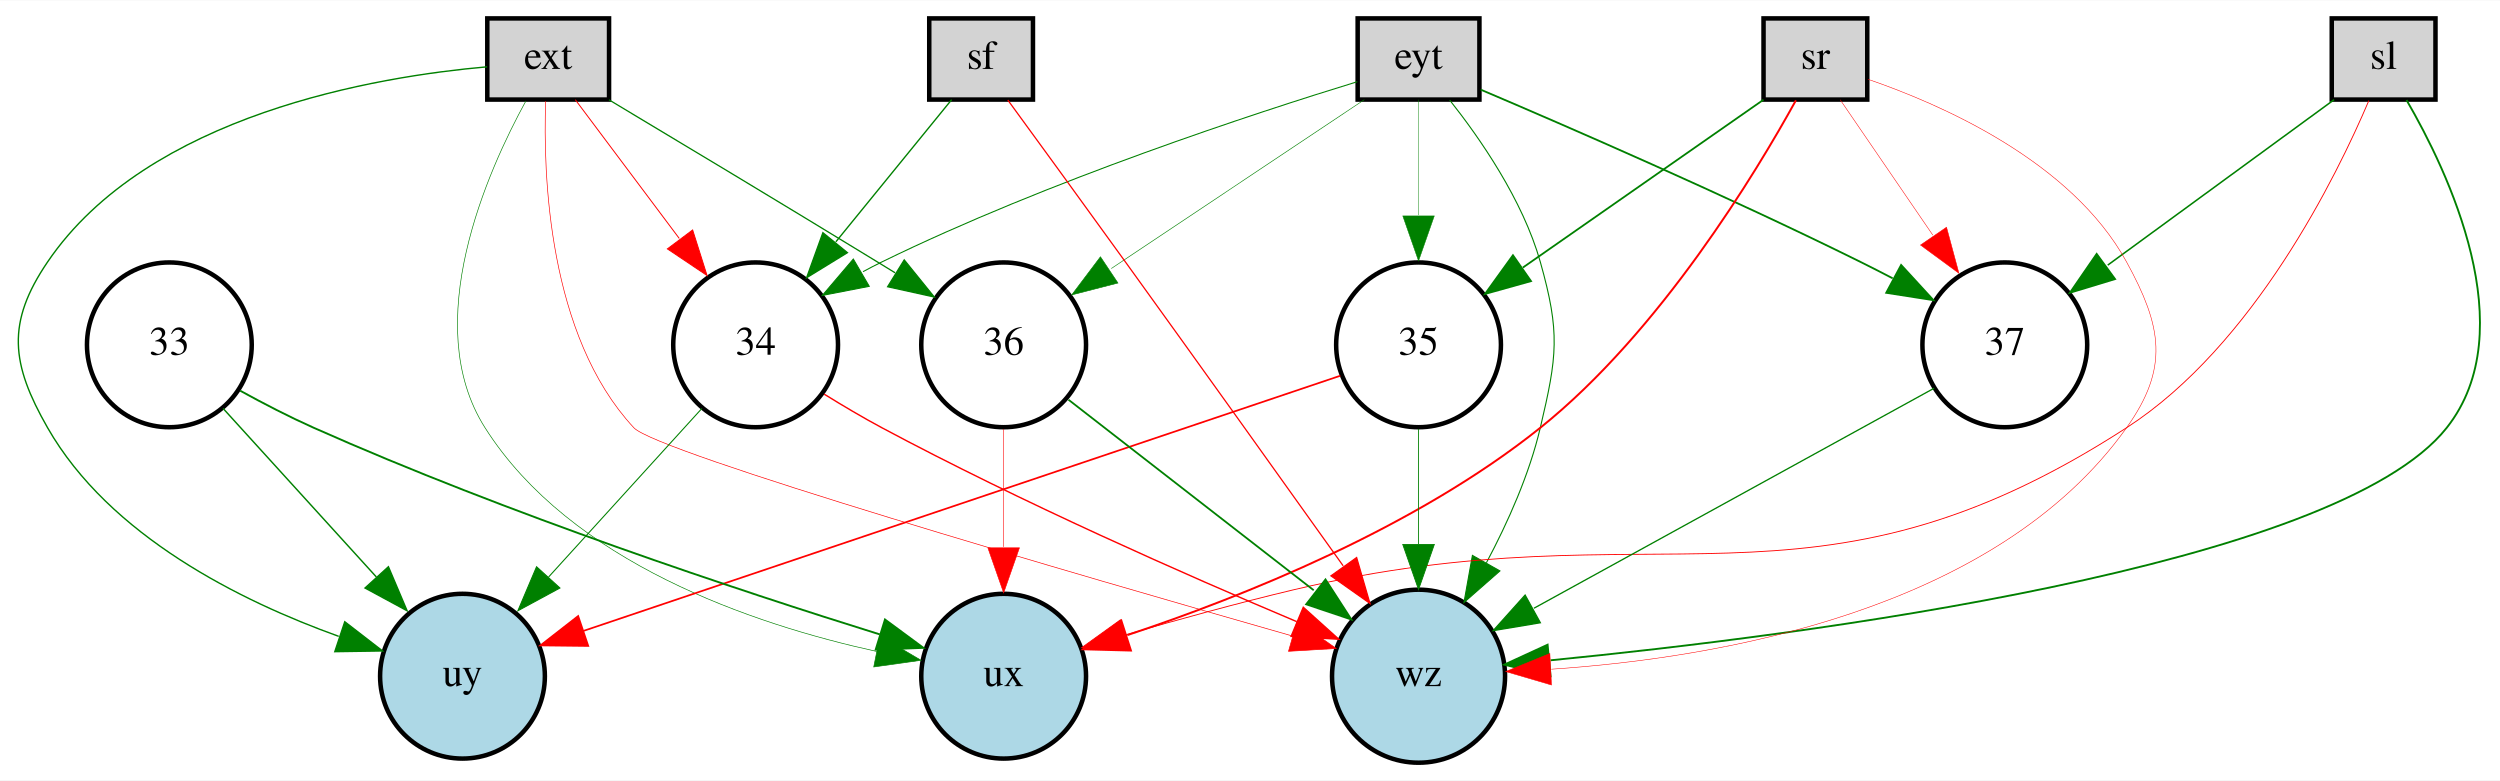
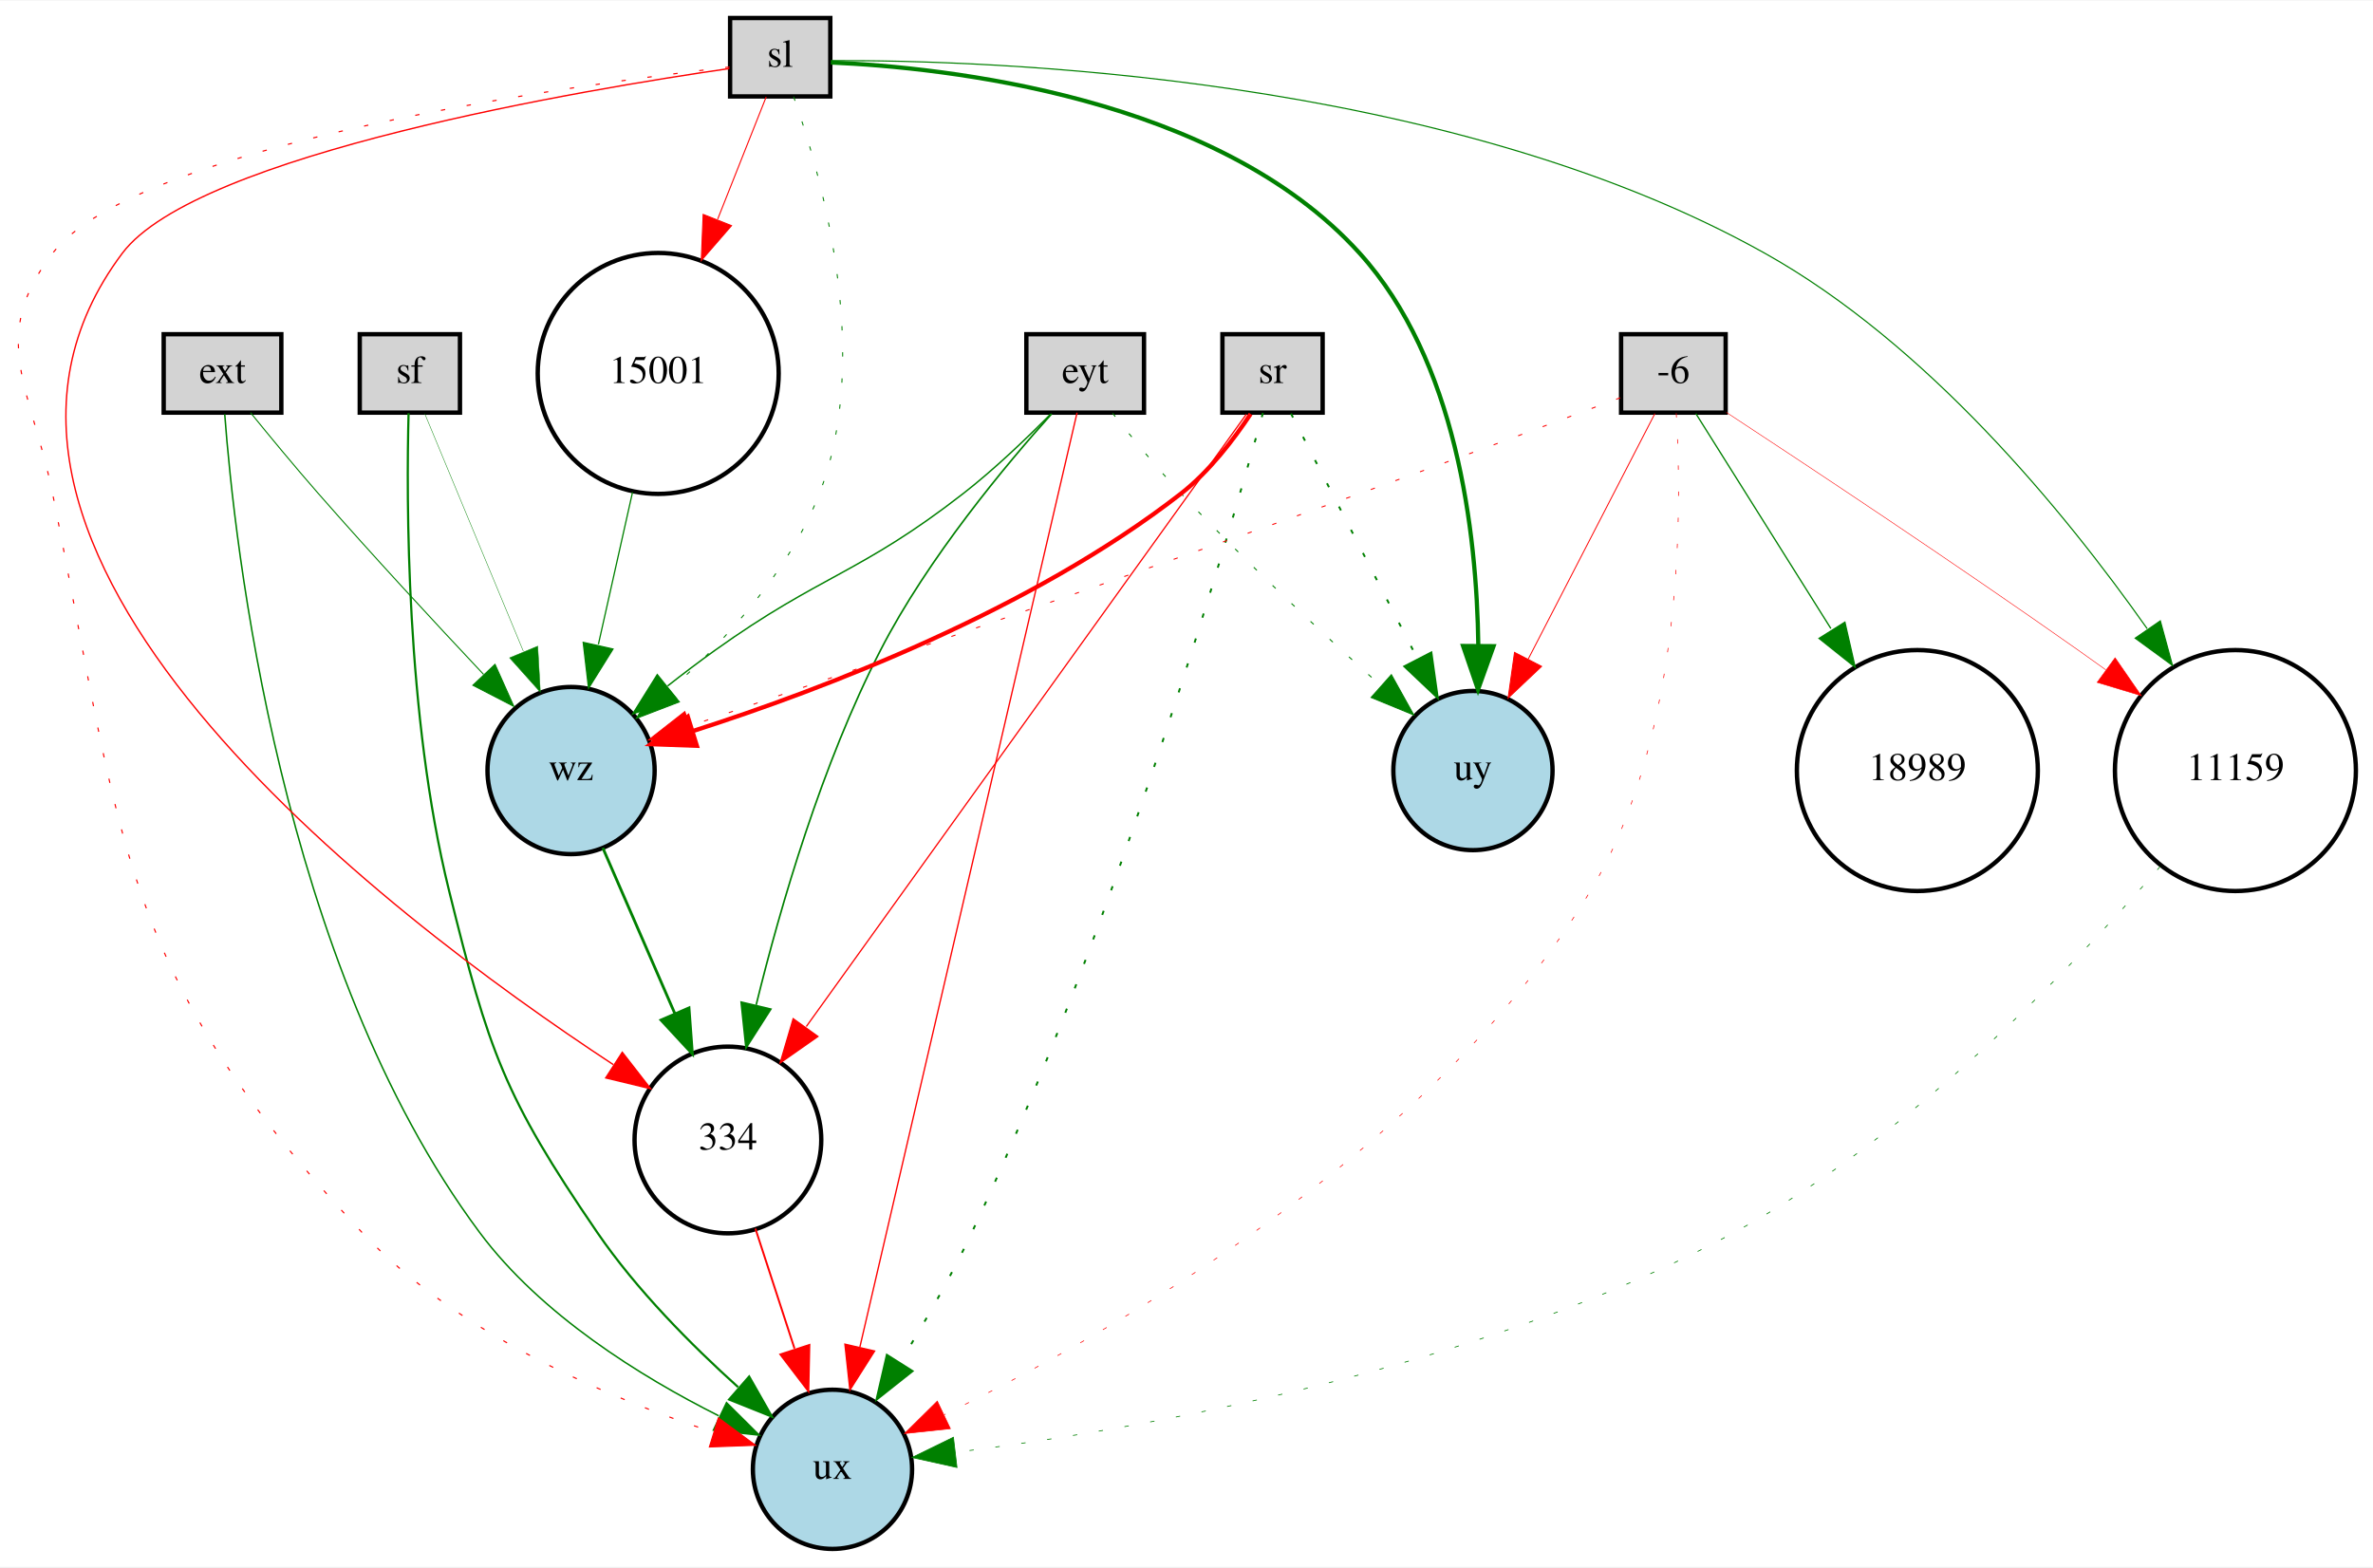
- <svg xmlns="http://www.w3.org/2000/svg" width="554pt" height="173pt" viewBox="0.00 0.00 554.36 172.95">
-   <g id="graph0" class="graph" transform="scale(1 1) rotate(0) translate(4 168.953)">
-     <polygon fill="white" stroke="none" points="-4,4 -4,-168.953 550.356,-168.953 550.356,4 -4,4" />
+ <svg xmlns="http://www.w3.org/2000/svg" width="545pt" height="360pt" viewBox="0.00 0.00 544.65 359.50">
+   <g id="graph0" class="graph" transform="scale(1 1) rotate(0) translate(4 355.505)">
+     <polygon fill="white" stroke="none" points="-4,4 -4,-355.505 540.647,-355.505 540.647,4 -4,4" />
    <g id="node1" class="node">
-       <polygon fill="lightgray" stroke="black" points="131.053,-164.953 104.053,-164.953 104.053,-146.953 131.053,-146.953 131.053,-164.953" />
-       <text text-anchor="middle" x="117.553" y="-153.753" font-family="Times,serif" font-size="9.00">ext</text>
+       <polygon fill="lightgray" stroke="black" points="60.57,-278.927 33.57,-278.927 33.57,-260.927 60.57,-260.927 60.57,-278.927" />
+       <text text-anchor="middle" x="47.07" y="-267.727" font-family="Times,serif" font-size="9.00">ext</text>
+     </g>
+     <g id="node7" class="node">
+       <ellipse fill="lightblue" stroke="black" cx="187.07" cy="-18.385" rx="18.27" ry="18.27" />
+       <text text-anchor="middle" x="187.07" y="-16.185" font-family="Times,serif" font-size="9.00">ux</text>
+     </g>
+     <g id="edge4" class="edge">
+       <path fill="none" stroke="green" stroke-width="0.344" d="M47.581,-260.569C49.73,-231.669 60.189,-134.377 106.07,-72.77 120.16,-53.85 143.079,-39.653 160.948,-30.674" />
+       <polygon fill="green" stroke="green" stroke-width="0.344" points="162.75,-33.692 170.267,-26.226 159.735,-27.375 162.75,-33.692" />
+     </g>
+     <g id="node9" class="node">
+       <ellipse fill="lightblue" stroke="black" cx="127.07" cy="-178.773" rx="19.184" ry="19.184" />
+       <text text-anchor="middle" x="127.07" y="-176.573" font-family="Times,serif" font-size="9.00">wz</text>
+     </g>
+     <g id="edge3" class="edge">
+       <path fill="none" stroke="green" stroke-width="0.239" d="M53.502,-260.922C57.828,-255.595 63.702,-248.478 69.07,-242.35 81.401,-228.275 95.686,-212.853 106.994,-200.841" />
+       <polygon fill="green" stroke="green" stroke-width="0.239" points="109.618,-203.159 113.944,-193.488 104.531,-198.351 109.618,-203.159" />
+     </g>
+     <g id="node2" class="node">
+       <polygon fill="lightgray" stroke="black" points="258.57,-278.927 231.57,-278.927 231.57,-260.927 258.57,-260.927 258.57,-278.927" />
+       <text text-anchor="middle" x="245.07" y="-267.727" font-family="Times,serif" font-size="9.00">eyt</text>
+     </g>
+     <g id="edge14" class="edge">
+       <path fill="none" stroke="red" stroke-width="0.305" d="M243.206,-260.907C235.555,-227.991 206.358,-102.369 193.367,-46.477" />
+       <polygon fill="red" stroke="red" stroke-width="0.305" points="196.741,-45.531 191.067,-36.583 189.922,-47.116 196.741,-45.531" />
+     </g>
+     <g id="node8" class="node">
+       <ellipse fill="lightblue" stroke="black" cx="334.07" cy="-178.773" rx="18.27" ry="18.27" />
+       <text text-anchor="middle" x="334.07" y="-176.573" font-family="Times,serif" font-size="9.00">uy</text>
+     </g>
+     <g id="edge15" class="edge">
+       <path fill="none" stroke="green" stroke-width="0.232" stroke-dasharray="1,5" d="M251.358,-260.792C255.625,-255.41 261.485,-248.28 267.07,-242.35 281.62,-226.903 299.188,-210.572 312.684,-198.468" />
+       <polygon fill="green" stroke="green" stroke-width="0.232" points="315.348,-200.783 320.497,-191.523 310.697,-195.551 315.348,-200.783" />
+     </g>
+     <g id="edge7" class="edge">
+       <path fill="none" stroke="green" stroke-width="0.333" d="M237.123,-260.573C231.716,-255.099 224.264,-247.948 217.07,-242.35 193.424,-223.948 184.445,-223.776 160.07,-206.35 156.502,-203.799 152.806,-200.995 149.235,-198.194" />
+       <polygon fill="green" stroke="green" stroke-width="0.333" points="151.238,-195.314 141.249,-191.783 146.856,-200.772 151.238,-195.314" />
+     </g>
+     <g id="node11" class="node">
+       <ellipse fill="white" stroke="black" cx="163.07" cy="-93.983" rx="21.429" ry="21.429" />
+       <text text-anchor="middle" x="163.07" y="-91.783" font-family="Times,serif" font-size="9.00">334</text>
+     </g>
+     <g id="edge18" class="edge">
+       <path fill="none" stroke="green" stroke-width="0.377" d="M237.369,-260.646C227.112,-249.223 208.993,-227.623 198.07,-206.35 184.664,-180.24 175.225,-148.031 169.555,-124.98" />
+       <polygon fill="green" stroke="green" stroke-width="0.377" points="172.923,-124.013 167.214,-115.087 166.111,-125.625 172.923,-124.013" />
+     </g>
+     <g id="node3" class="node">
+       <polygon fill="lightgray" stroke="black" points="101.57,-278.927 78.57,-278.927 78.57,-260.927 101.57,-260.927 101.57,-278.927" />
+       <text text-anchor="middle" x="90.07" y="-267.727" font-family="Times,serif" font-size="9.00">sf</text>
+     </g>
+     <g id="edge21" class="edge">
+       <path fill="none" stroke="green" stroke-width="0.5" d="M89.774,-260.788C89.269,-241.455 89.119,-191.391 99.07,-151.196 108.2,-114.318 111.616,-104.123 133.07,-72.77 142.088,-59.592 154.661,-46.933 165.406,-37.252" />
+       <polygon fill="green" stroke="green" stroke-width="0.5" points="167.944,-39.682 173.178,-30.47 163.342,-34.408 167.944,-39.682" />
+     </g>
+     <g id="edge23" class="edge">
+       <path fill="none" stroke="green" stroke-width="0.102" d="M93.485,-260.7C98.58,-248.422 108.399,-224.762 116.11,-206.182" />
+       <polygon fill="green" stroke="green" stroke-width="0.102" points="119.423,-207.33 120.024,-196.752 112.958,-204.647 119.423,-207.33" />
+     </g>
+     <g id="node4" class="node">
+       <polygon fill="lightgray" stroke="black" points="186.57,-351.505 163.57,-351.505 163.57,-333.505 186.57,-333.505 186.57,-351.505" />
+       <text text-anchor="middle" x="175.07" y="-340.305" font-family="Times,serif" font-size="9.00">sl</text>
+     </g>
+     <g id="edge10" class="edge">
+       <path fill="none" stroke="red" stroke-width="0.259" stroke-dasharray="1,5" d="M163.441,-340.255C128.786,-336.268 27.424,-322.619 8.07,-297.505 -6.893,-278.088 3.242,-266.383 8.07,-242.35 24.163,-162.242 23.129,-132.325 79.07,-72.77 101.122,-49.292 135.726,-34.742 159.8,-26.875" />
+       <polygon fill="red" stroke="red" stroke-width="0.259" points="160.885,-30.203 169.405,-23.906 158.817,-23.515 160.885,-30.203" />
+     </g>
+     <g id="edge26" class="edge">
+       <path fill="none" stroke="green" stroke-width="0.965" d="M186.699,-341.293C212.633,-340.157 275.476,-333.611 308.07,-297.505 330.26,-272.924 334.954,-233.762 335.301,-207.429" />
+       <polygon fill="green" stroke="green" stroke-width="0.965" points="338.801,-207.322 335.232,-197.346 331.801,-207.37 338.801,-207.322" />
+     </g>
+     <g id="edge8" class="edge">
+       <path fill="none" stroke="green" stroke-width="0.227" stroke-dasharray="1,5" d="M178.15,-333.457C184.285,-316.127 196.427,-274.266 184.07,-242.35 177.193,-224.588 162.669,-208.772 150.004,-197.483" />
+       <polygon fill="green" stroke="green" stroke-width="0.227" points="151.941,-194.537 142.049,-190.744 147.416,-199.878 151.941,-194.537" />
+     </g>
+     <g id="edge24" class="edge">
+       <path fill="none" stroke="red" stroke-width="0.318" d="M163.401,-339.908C131.002,-335.213 41.194,-320.33 24.07,-297.505 -26.491,-230.108 83.78,-146.115 136.751,-111.284" />
+       <polygon fill="red" stroke="red" stroke-width="0.318" points="138.825,-114.111 145.326,-105.746 135.027,-108.231 138.825,-114.111" />
+     </g>
+     <g id="node12" class="node">
+       <ellipse fill="white" stroke="black" cx="509.07" cy="-178.773" rx="27.654" ry="27.654" />
+       <text text-anchor="middle" x="509.07" y="-176.573" font-family="Times,serif" font-size="9.00">11159</text>
+     </g>
+     <g id="edge6" class="edge">
+       <path fill="none" stroke="green" stroke-width="0.267" d="M186.743,-341.723C221.667,-341.881 327.476,-338.707 401.07,-297.505 438.196,-276.719 469.607,-238.572 488.822,-211.332" />
+       <polygon fill="green" stroke="green" stroke-width="0.267" points="491.835,-213.128 494.624,-202.907 486.07,-209.158 491.835,-213.128" />
+     </g>
+     <g id="node13" class="node">
+       <ellipse fill="white" stroke="black" cx="147.07" cy="-269.927" rx="27.654" ry="27.654" />
+       <text text-anchor="middle" x="147.07" y="-267.727" font-family="Times,serif" font-size="9.00">15001</text>
+     </g>
+     <g id="edge13" class="edge">
+       <path fill="none" stroke="red" stroke-width="0.238" d="M171.858,-333.409C169.087,-326.423 164.884,-315.829 160.722,-305.339" />
+       <polygon fill="red" stroke="red" stroke-width="0.238" points="163.895,-303.846 156.954,-295.841 157.389,-306.427 163.895,-303.846" />
+     </g>
+     <g id="node5" class="node">
+       <polygon fill="lightgray" stroke="black" points="299.57,-278.927 276.57,-278.927 276.57,-260.927 299.57,-260.927 299.57,-278.927" />
+       <text text-anchor="middle" x="288.07" y="-267.727" font-family="Times,serif" font-size="9.00">sr</text>
+     </g>
+     <g id="edge1" class="edge">
+       <path fill="none" stroke="green" stroke-width="0.44" stroke-dasharray="1,5" d="M285.867,-260.851C278.308,-233.63 252.068,-143.022 219.07,-72.77 214.315,-62.647 208.175,-51.983 202.546,-42.87" />
+       <polygon fill="green" stroke="green" stroke-width="0.44" points="205.462,-40.933 197.158,-34.353 199.546,-44.675 205.462,-40.933" />
+     </g>
+     <g id="edge16" class="edge">
+       <path fill="none" stroke="green" stroke-width="0.437" stroke-dasharray="1,5" d="M292.315,-260.7C298.861,-248.014 311.676,-223.176 321.391,-204.346" />
+       <polygon fill="green" stroke="green" stroke-width="0.437" points="324.53,-205.896 326.005,-195.405 318.309,-202.687 324.53,-205.896" />
+     </g>
+     <g id="edge27" class="edge">
+       <path fill="none" stroke="red" stroke-width="0.984" d="M283.045,-260.616C279.239,-254.88 273.568,-247.406 267.07,-242.35 232.673,-215.588 185.021,-197.464 155.131,-187.874" />
+       <polygon fill="red" stroke="red" stroke-width="0.984" points="155.938,-184.46 145.349,-184.838 153.862,-191.146 155.938,-184.46" />
+     </g>
+     <g id="edge5" class="edge">
+       <path fill="none" stroke="red" stroke-width="0.292" d="M282.041,-260.538C263.951,-235.364 209.625,-159.767 181.065,-120.024" />
+       <polygon fill="red" stroke="red" stroke-width="0.292" points="183.732,-117.737 175.054,-111.659 178.047,-121.822 183.732,-117.737" />
    </g>
    <g id="node6" class="node">
-       <ellipse fill="lightblue" stroke="black" cx="218.553" cy="-19.092" rx="18.27" ry="18.27" />
-       <text text-anchor="middle" x="218.553" y="-16.892" font-family="Times,serif" font-size="9.00">ux</text>
+       <polygon fill="lightgray" stroke="black" points="392.07,-278.927 368.07,-278.927 368.07,-260.927 392.07,-260.927 392.07,-278.927" />
+       <text text-anchor="middle" x="380.07" y="-267.727" font-family="Times,serif" font-size="9.00">-6</text>
    </g>
-     <g id="edge5" class="edge">
-       <path fill="none" stroke="green" stroke-width="0.143" d="M112.62,-146.659C104.107,-131.152 88.91,-97.254 103.553,-74.184 122.53,-44.287 162.913,-30.616 190.403,-24.577" />
-       <polygon fill="green" stroke="green" stroke-width="0.143" points="191.112,-28.004 200.236,-22.618 189.745,-21.139 191.112,-28.004" />
-     </g>
-     <g id="node7" class="node">
-       <ellipse fill="lightblue" stroke="black" cx="98.553" cy="-19.092" rx="18.27" ry="18.27" />
-       <text text-anchor="middle" x="98.553" y="-16.892" font-family="Times,serif" font-size="9.00">uy</text>
+     <g id="edge20" class="edge">
+       <path fill="none" stroke="red" stroke-width="0.158" stroke-dasharray="1,5" d="M380.73,-260.809C381.975,-240.663 382.83,-187.395 361.07,-151.196 325.341,-91.759 251.784,-49.945 212.736,-30.929" />
+       <polygon fill="red" stroke="red" stroke-width="0.158" points="214.13,-27.717 203.596,-26.589 211.128,-34.04 214.13,-27.717" />
    </g>
    <g id="edge17" class="edge">
-       <path fill="none" stroke="green" stroke-width="0.31" d="M104.022,-154.218C79.64,-152.078 28.802,-143.705 6.553,-110.953 -2.629,-97.435 -1.562,-88.369 6.553,-74.184 20.294,-50.165 49.314,-35.761 71.109,-27.928" />
-       <polygon fill="green" stroke="green" stroke-width="0.31" points="72.45,-31.17 80.831,-24.689 70.238,-24.529 72.45,-31.17" />
+       <path fill="none" stroke="red" stroke-width="0.215" d="M375.825,-260.7C369.28,-248.014 356.464,-223.176 346.749,-204.346" />
+       <polygon fill="red" stroke="red" stroke-width="0.215" points="349.831,-202.687 342.135,-195.405 343.61,-205.896 349.831,-202.687" />
    </g>
-     <g id="node8" class="node">
-       <ellipse fill="lightblue" stroke="black" cx="310.553" cy="-19.092" rx="19.184" ry="19.184" />
-       <text text-anchor="middle" x="310.553" y="-16.892" font-family="Times,serif" font-size="9.00">wz</text>
-     </g>
-     <g id="edge7" class="edge">
-       <path fill="none" stroke="red" stroke-width="0.145" d="M117.004,-146.633C116.413,-130.471 117.5,-94.628 136.553,-74.184 141.665,-68.7 234.638,-41.671 282.531,-28.017" />
-       <polygon fill="red" stroke="red" stroke-width="0.145" points="283.632,-31.343 292.293,-25.241 281.717,-24.61 283.632,-31.343" />
+     <g id="edge22" class="edge">
+       <path fill="none" stroke="red" stroke-width="0.227" stroke-dasharray="1,5" d="M367.868,-264.336C353.57,-258.975 329.149,-249.884 308.07,-242.35 253.785,-222.949 190.005,-201.123 154.494,-189.057" />
+       <polygon fill="red" stroke="red" stroke-width="0.227" points="155.434,-185.68 144.84,-185.78 153.185,-192.308 155.434,-185.68" />
    </g>
    <g id="node10" class="node">
-       <ellipse fill="white" stroke="black" cx="218.553" cy="-92.569" rx="18.27" ry="18.27" />
-       <text text-anchor="middle" x="218.553" y="-90.368" font-family="Times,serif" font-size="9.00">36</text>
+       <ellipse fill="white" stroke="black" cx="436.07" cy="-178.773" rx="27.654" ry="27.654" />
+       <text text-anchor="middle" x="436.07" y="-176.573" font-family="Times,serif" font-size="9.00">18989</text>
    </g>
-     <g id="edge4" class="edge">
-       <path fill="none" stroke="green" stroke-width="0.285" d="M131.04,-146.897C145.715,-138.114 169.852,-123.618 190.553,-110.953 191.835,-110.169 193.148,-109.364 194.472,-108.548" />
-       <polygon fill="green" stroke="green" stroke-width="0.285" points="196.507,-111.406 203.171,-103.17 192.825,-105.452 196.507,-111.406" />
+     <g id="edge11" class="edge">
+       <path fill="none" stroke="green" stroke-width="0.297" d="M385.238,-260.7C392.248,-249.54 405.164,-228.977 416.222,-211.372" />
+       <polygon fill="green" stroke="green" stroke-width="0.297" points="419.439,-212.831 421.794,-202.501 413.511,-209.108 419.439,-212.831" />
    </g>
-     <g id="node13" class="node">
-       <ellipse fill="white" stroke="black" cx="163.553" cy="-92.569" rx="18.27" ry="18.27" />
-       <text text-anchor="middle" x="163.553" y="-90.368" font-family="Times,serif" font-size="9.00">34</text>
+     <g id="edge19" class="edge">
+       <path fill="none" stroke="red" stroke-width="0.121" d="M392.223,-260.993C410.094,-249.272 444.441,-226.535 473.07,-206.35 475.126,-204.901 477.237,-203.393 479.357,-201.865" />
+       <polygon fill="red" stroke="red" stroke-width="0.121" points="481.457,-204.666 487.479,-195.949 477.336,-199.007 481.457,-204.666" />
    </g>
-     <g id="edge21" class="edge">
-       <path fill="none" stroke="red" stroke-width="0.215" d="M123.567,-146.928C129.409,-139.133 138.554,-126.929 146.624,-116.16" />
-       <polygon fill="red" stroke="red" stroke-width="0.215" points="149.587,-118.042 152.783,-107.941 143.985,-113.845 149.587,-118.042" />
+     <g id="edge12" class="edge">
+       <path fill="none" stroke="green" stroke-width="0.64" d="M134.355,-161.019C139.103,-150.1 145.415,-135.585 150.912,-122.944" />
+       <polygon fill="green" stroke="green" stroke-width="0.64" points="154.139,-124.3 154.917,-113.734 147.719,-121.508 154.139,-124.3" />
    </g>
-     <g id="node2" class="node">
-       <polygon fill="lightgray" stroke="black" points="324.053,-164.953 297.053,-164.953 297.053,-146.953 324.053,-146.953 324.053,-164.953" />
-       <text text-anchor="middle" x="310.553" y="-153.753" font-family="Times,serif" font-size="9.00">eyt</text>
+     <g id="edge9" class="edge">
+       <path fill="none" stroke="red" stroke-width="0.437" d="M169.376,-73.646C172.121,-65.229 175.383,-55.226 178.354,-46.114" />
+       <polygon fill="red" stroke="red" stroke-width="0.437" points="181.769,-46.931 181.541,-36.339 175.114,-44.761 181.769,-46.931" />
    </g>
    <g id="edge2" class="edge">
-       <path fill="none" stroke="green" stroke-width="0.242" d="M317.452,-146.853C324.084,-138.491 333.657,-124.754 337.553,-110.953 341.994,-95.226 341.303,-90.09 337.553,-74.184 335.123,-63.872 330.411,-53.283 325.596,-44.238" />
-       <polygon fill="green" stroke="green" stroke-width="0.242" points="328.596,-42.433 320.631,-35.447 322.501,-45.876 328.596,-42.433" />
-     </g>
-     <g id="node9" class="node">
-       <ellipse fill="white" stroke="black" cx="310.553" cy="-92.569" rx="18.27" ry="18.27" />
-       <text text-anchor="middle" x="310.553" y="-90.368" font-family="Times,serif" font-size="9.00">35</text>
-     </g>
-     <g id="edge6" class="edge">
-       <path fill="none" stroke="green" stroke-width="0.101" d="M310.553,-146.928C310.553,-140.364 310.553,-130.675 310.553,-121.347" />
-       <polygon fill="green" stroke="green" stroke-width="0.101" points="314.054,-121.156 310.553,-111.156 307.054,-121.156 314.054,-121.156" />
-     </g>
-     <g id="edge13" class="edge">
-       <path fill="none" stroke="green" stroke-width="0.133" d="M298.526,-146.928C284.341,-137.464 260.418,-121.502 242.425,-109.496" />
-       <polygon fill="green" stroke="green" stroke-width="0.133" points="243.9,-106.273 233.639,-103.634 240.015,-112.096 243.9,-106.273" />
-     </g>
-     <g id="node11" class="node">
-       <ellipse fill="white" stroke="black" cx="440.553" cy="-92.569" rx="18.27" ry="18.27" />
-       <text text-anchor="middle" x="440.553" y="-90.368" font-family="Times,serif" font-size="9.00">37</text>
-     </g>
-     <g id="edge23" class="edge">
-       <path fill="none" stroke="green" stroke-width="0.408" d="M324.34,-149.154C343.448,-141.029 378.972,-125.603 408.553,-110.953 410.883,-109.799 413.291,-108.568 415.69,-107.313" />
-       <polygon fill="green" stroke="green" stroke-width="0.408" points="417.563,-110.28 424.727,-102.474 414.259,-104.109 417.563,-110.28" />
-     </g>
-     <g id="edge18" class="edge">
-       <path fill="none" stroke="green" stroke-width="0.235" d="M296.982,-150.921C274.5,-144.025 228.357,-128.954 191.553,-110.953 190.172,-110.278 188.772,-109.552 187.373,-108.795" />
-       <polygon fill="green" stroke="green" stroke-width="0.235" points="188.749,-105.546 178.349,-103.525 185.219,-111.591 188.749,-105.546" />
-     </g>
-     <g id="node3" class="node">
-       <polygon fill="lightgray" stroke="black" points="225.053,-164.953 202.053,-164.953 202.053,-146.953 225.053,-146.953 225.053,-164.953" />
-       <text text-anchor="middle" x="213.553" y="-153.753" font-family="Times,serif" font-size="9.00">sf</text>
-     </g>
-     <g id="edge22" class="edge">
-       <path fill="none" stroke="red" stroke-width="0.278" d="M219.47,-146.858C225.907,-138.041 236.491,-123.517 245.553,-110.953 262.032,-88.108 280.734,-61.94 293.833,-43.572" />
-       <polygon fill="red" stroke="red" stroke-width="0.278" points="296.824,-45.405 299.779,-35.23 291.124,-41.342 296.824,-45.405" />
-     </g>
-     <g id="edge10" class="edge">
-       <path fill="none" stroke="green" stroke-width="0.306" d="M207.017,-146.928C200.52,-138.952 190.264,-126.361 181.346,-115.413" />
-       <polygon fill="green" stroke="green" stroke-width="0.306" points="183.901,-113.007 174.872,-107.464 178.474,-117.428 183.901,-113.007" />
-     </g>
-     <g id="node4" class="node">
-       <polygon fill="lightgray" stroke="black" points="536.053,-164.953 513.053,-164.953 513.053,-146.953 536.053,-146.953 536.053,-164.953" />
-       <text text-anchor="middle" x="524.553" y="-153.753" font-family="Times,serif" font-size="9.00">sl</text>
-     </g>
-     <g id="edge11" class="edge">
-       <path fill="none" stroke="red" stroke-width="0.198" d="M521.282,-146.734C514.205,-130.094 495.797,-92.456 467.553,-74.184 397.223,-28.684 364.038,-57.594 282.553,-38.184 270.342,-35.275 256.96,-31.574 245.603,-28.278" />
-       <polygon fill="red" stroke="red" stroke-width="0.198" points="246.417,-24.869 235.836,-25.399 244.438,-31.584 246.417,-24.869" />
-     </g>
-     <g id="edge9" class="edge">
-       <path fill="none" stroke="green" stroke-width="0.419" d="M529.632,-146.847C538.807,-131.059 555.675,-95.843 538.553,-74.184 514.074,-43.217 395.688,-28.115 339.835,-22.621" />
-       <polygon fill="green" stroke="green" stroke-width="0.419" points="339.83,-19.105 329.545,-21.648 339.171,-26.074 339.83,-19.105" />
-     </g>
-     <g id="edge16" class="edge">
-       <path fill="none" stroke="green" stroke-width="0.346" d="M513.572,-146.928C500.889,-137.66 479.681,-122.162 463.379,-110.249" />
-       <polygon fill="green" stroke="green" stroke-width="0.346" points="465.052,-107.136 454.913,-104.062 460.922,-112.788 465.052,-107.136" />
-     </g>
-     <g id="node5" class="node">
-       <polygon fill="lightgray" stroke="black" points="410.053,-164.953 387.053,-164.953 387.053,-146.953 410.053,-146.953 410.053,-164.953" />
-       <text text-anchor="middle" x="398.553" y="-153.753" font-family="Times,serif" font-size="9.00">sr</text>
-     </g>
-     <g id="edge1" class="edge">
-       <path fill="none" stroke="red" stroke-width="0.439" d="M394.235,-146.785C385.473,-130.89 364.162,-95.494 337.553,-74.184 309.842,-51.989 271.558,-36.721 245.973,-28.201" />
-       <polygon fill="red" stroke="red" stroke-width="0.439" points="246.773,-24.782 236.182,-25.064 244.637,-31.448 246.773,-24.782" />
-     </g>
-     <g id="edge15" class="edge">
-       <path fill="none" stroke="red" stroke-width="0.114" d="M410.207,-151.458C426.463,-145.88 455.326,-133.252 467.553,-110.953 475.411,-96.624 477.042,-87.489 467.553,-74.184 438.53,-33.487 376.803,-23.104 339.985,-20.641" />
-       <polygon fill="red" stroke="red" stroke-width="0.114" points="340.031,-17.139 329.865,-20.122 339.672,-24.13 340.031,-17.139" />
-     </g>
-     <g id="edge27" class="edge">
-       <path fill="none" stroke="green" stroke-width="0.401" d="M387.049,-146.928C373.56,-137.519 350.865,-121.688 333.689,-109.707" />
-       <polygon fill="green" stroke="green" stroke-width="0.401" points="335.493,-106.698 325.289,-103.847 331.488,-112.439 335.493,-106.698" />
-     </g>
-     <g id="edge24" class="edge">
-       <path fill="none" stroke="red" stroke-width="0.111" d="M404.044,-146.928C409.256,-139.312 417.346,-127.487 424.588,-116.903" />
-       <polygon fill="red" stroke="red" stroke-width="0.111" points="427.631,-118.653 430.39,-108.423 421.854,-114.7 427.631,-118.653" />
-     </g>
-     <g id="edge3" class="edge">
-       <path fill="none" stroke="red" stroke-width="0.386" d="M293.205,-85.719C256.232,-73.254 169.462,-43.999 125.336,-29.122" />
-       <polygon fill="red" stroke="red" stroke-width="0.386" points="126.439,-25.8 115.845,-25.922 124.202,-32.433 126.439,-25.8" />
-     </g>
-     <g id="edge8" class="edge">
-       <path fill="none" stroke="green" stroke-width="0.19" d="M310.553,-73.9C310.553,-66.2 310.553,-56.981 310.553,-48.367" />
-       <polygon fill="green" stroke="green" stroke-width="0.19" points="314.054,-48.303 310.553,-38.303 307.054,-48.303 314.054,-48.303" />
-     </g>
-     <g id="edge28" class="edge">
-       <path fill="none" stroke="red" stroke-width="0.125" d="M218.553,-73.9C218.553,-66.023 218.553,-56.558 218.553,-47.776" />
-       <polygon fill="red" stroke="red" stroke-width="0.125" points="222.054,-47.557 218.553,-37.557 215.054,-47.557 222.054,-47.557" />
+       <path fill="none" stroke="green" stroke-width="0.175" stroke-dasharray="1,5" d="M491.805,-156.746C471.057,-132.857 434.013,-94.393 394.07,-72.77 335.348,-40.979 256.919,-27.505 215.49,-22.304" />
+       <polygon fill="green" stroke="green" stroke-width="0.175" points="215.652,-18.799 205.311,-21.101 214.831,-25.75 215.652,-18.799" />
    </g>
    <g id="edge25" class="edge">
-       <path fill="none" stroke="green" stroke-width="0.401" d="M232.928,-80.4C247.474,-69.099 270.198,-51.445 287.307,-38.152" />
-       <polygon fill="green" stroke="green" stroke-width="0.401" points="289.92,-40.554 295.67,-31.655 285.626,-35.027 289.92,-40.554" />
-     </g>
-     <g id="edge14" class="edge">
-       <path fill="none" stroke="green" stroke-width="0.291" d="M424.872,-82.947C402.859,-70.844 362.539,-48.674 336.144,-34.162" />
-       <polygon fill="green" stroke="green" stroke-width="0.291" points="337.559,-30.946 327.11,-29.195 334.186,-37.08 337.559,-30.946" />
-     </g>
-     <g id="node12" class="node">
-       <ellipse fill="white" stroke="black" cx="33.553" cy="-92.569" rx="18.27" ry="18.27" />
-       <text text-anchor="middle" x="33.553" y="-90.368" font-family="Times,serif" font-size="9.00">33</text>
-     </g>
-     <g id="edge26" class="edge">
-       <path fill="none" stroke="green" stroke-width="0.422" d="M49.256,-82.397C54.367,-79.586 60.124,-76.6 65.553,-74.184 108.335,-55.143 160.06,-38.025 191.08,-28.36" />
-       <polygon fill="green" stroke="green" stroke-width="0.422" points="192.238,-31.666 200.764,-25.376 190.176,-24.976 192.238,-31.666" />
-     </g>
-     <g id="edge20" class="edge">
-       <path fill="none" stroke="green" stroke-width="0.321" d="M45.475,-78.459C54.976,-68.011 68.462,-53.182 79.462,-41.085" />
-       <polygon fill="green" stroke="green" stroke-width="0.321" points="82.127,-43.358 86.265,-33.604 76.948,-38.648 82.127,-43.358" />
-     </g>
-     <g id="edge19" class="edge">
-       <path fill="none" stroke="green" stroke-width="0.237" d="M151.631,-78.459C142.131,-68.011 128.645,-53.182 117.645,-41.085" />
-       <polygon fill="green" stroke="green" stroke-width="0.237" points="120.159,-38.648 110.841,-33.604 114.98,-43.358 120.159,-38.648" />
-     </g>
-     <g id="edge12" class="edge">
-       <path fill="none" stroke="red" stroke-width="0.313" d="M178.748,-81.641C182.844,-79.102 187.315,-76.451 191.553,-74.184 222.333,-57.721 259.083,-41.515 283.519,-31.199" />
-       <polygon fill="red" stroke="red" stroke-width="0.313" points="284.997,-34.375 292.87,-27.285 282.294,-27.918 284.997,-34.375" />
+       <path fill="none" stroke="green" stroke-width="0.286" d="M141.178,-242.66C138.715,-231.684 135.851,-218.914 133.349,-207.761" />
+       <polygon fill="green" stroke="green" stroke-width="0.286" points="136.69,-206.665 131.086,-197.674 129.86,-208.198 136.69,-206.665" />
    </g>
  </g>
</svg>
